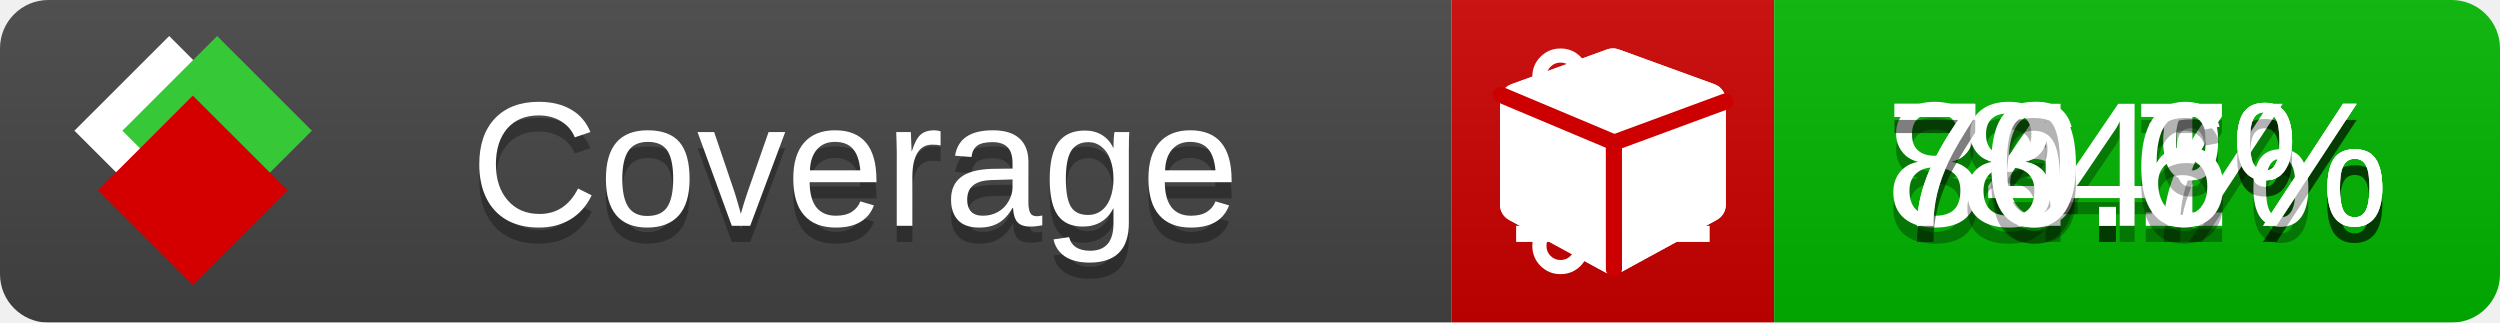
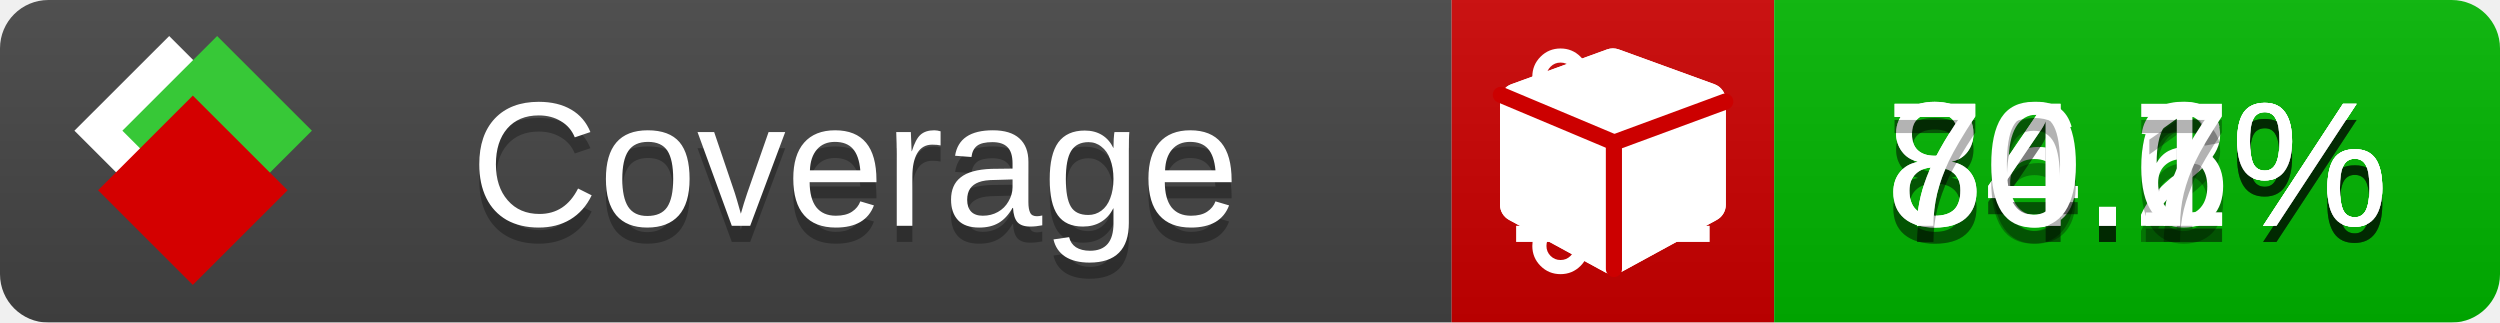
<svg xmlns="http://www.w3.org/2000/svg" xmlns:xlink="http://www.w3.org/1999/xlink" width="155" height="20">
  <style type="text/css">
          
            @keyframes fade1 {
                0% { visibility: visible; opacity: 1; }
               23% { visibility: visible; opacity: 1; }
               25% { visibility: hidden; opacity: 0; }
               48% { visibility: hidden; opacity: 0; }
               50% { visibility: hidden; opacity: 0; }
               73% { visibility: hidden; opacity: 0; }
               75% { visibility: hidden; opacity: 0; }
               98% { visibility: hidden; opacity: 0; }
              100% { visibility: visible; opacity: 1; }
            }
            @keyframes fade2 {
                0% { visibility: hidden; opacity: 0; }
               23% { visibility: hidden; opacity: 0; }
               25% { visibility: visible; opacity: 1; }
               48% { visibility: visible; opacity: 1; }
               50% { visibility: hidden; opacity: 0; }
               73% { visibility: hidden; opacity: 0; }
               75% { visibility: hidden; opacity: 0; }
               98% { visibility: hidden; opacity: 0; }
              100% { visibility: hidden; opacity: 0; }
            }
            @keyframes fade3 {
                0% { visibility: hidden; opacity: 0; }
               23% { visibility: hidden; opacity: 0; }
               25% { visibility: hidden; opacity: 0; }
               48% { visibility: hidden; opacity: 0; }
               50% { visibility: visible; opacity: 1; }
               73% { visibility: visible; opacity: 1; }
               75% { visibility: hidden; opacity: 0; }
               98% { visibility: hidden; opacity: 0; }
              100% { visibility: hidden; opacity: 0; }
            }
            @keyframes fade4 {
                0% { visibility: hidden; opacity: 0; }
               23% { visibility: hidden; opacity: 0; }
               25% { visibility: hidden; opacity: 0; }
               48% { visibility: hidden; opacity: 0; }
               50% { visibility: hidden; opacity: 0; }
               73% { visibility: hidden; opacity: 0; }
               75% { visibility: visible; opacity: 1; }
               98% { visibility: visible; opacity: 1; }
              100% { visibility: hidden; opacity: 0; }
            }
            .linecoverage {
                animation-duration: 15s;
                animation-name: fade1;
                animation-iteration-count: infinite;
            }
            .branchcoverage {
                animation-duration: 15s;
                animation-name: fade2;
                animation-iteration-count: infinite;
            }
            .methodcoverage {
                animation-duration: 15s;
                animation-name: fade3;
                animation-iteration-count: infinite;
            }
            .fullmethodcoverage {
                animation-duration: 15s;
                animation-name: fade4;
                animation-iteration-count: infinite;
            }
          
    </style>
  <defs>
    <linearGradient id="gradient" x2="0" y2="100%">
      <stop offset="0" stop-color="#bbb" stop-opacity=".1" />
      <stop offset="1" stop-opacity=".1" />
    </linearGradient>
    <linearGradient id="c">
      <stop offset="0" stop-color="#d40000" />
      <stop offset="1" stop-color="#ff2a2a" />
    </linearGradient>
    <linearGradient id="a">
      <stop offset="0" stop-color="#e0e0de" />
      <stop offset="1" stop-color="#fff" />
    </linearGradient>
    <linearGradient id="b">
      <stop offset="0" stop-color="#37c837" />
      <stop offset="1" stop-color="#217821" />
    </linearGradient>
    <linearGradient xlink:href="#a" id="e" x1="106.44" x2="69.96" y1="-11.96" y2="-46.84" gradientTransform="matrix(-.8426 -.00045 -.00045 -.8426 -94.27 -75.82)" gradientUnits="userSpaceOnUse" />
    <linearGradient xlink:href="#b" id="f" x1="56.19" x2="77.97" y1="-23.45" y2="10.62" gradientTransform="matrix(.8426 .00045 .00045 .8426 94.27 75.82)" gradientUnits="userSpaceOnUse" />
    <linearGradient xlink:href="#c" id="g" x1="79.98" x2="132.9" y1="10.79" y2="10.79" gradientTransform="matrix(.8426 .00045 .00045 .8426 94.27 75.82)" gradientUnits="userSpaceOnUse" />
    <mask id="mask">
      <rect width="155" height="20" rx="3" fill="#fff" />
    </mask>
    <g id="icon" transform="matrix(.04486 0 0 .04481 -.48 -.63)">
      <rect width="52.92" height="52.92" x="-109.72" y="-27.13" fill="url(#e)" transform="rotate(-135)" />
      <rect width="52.92" height="52.92" x="70.19" y="-39.18" fill="url(#f)" transform="rotate(45)" />
      <rect width="52.92" height="52.92" x="80.05" y="-15.74" fill="url(#g)" transform="rotate(45)" />
    </g>
  </defs>
  <g mask="url(#mask)">
    <rect x="0" y="0" width="90" height="20" fill="#444" />
    <rect x="90" y="0" width="20" height="20" fill="#c00" />
    <rect x="110" y="0" width="45" height="20" fill="#00B600" />
    <rect x="0" y="0" width="155" height="20" fill="url(#gradient)" />
  </g>
  <g>
    <path class="linecoverage" stroke="#fff" d="M94 6.5 h12 M94 10.5 h12 M94 14.5 h12" />
    <path class="branchcoverage" fill="#fff" d="m 97.628,15.247 q 0,-0.364 -0.255,-0.619 -0.255,-0.255 -0.619,-0.255 -0.364,0 -0.619,0.255 -0.255,0.255 -0.255,0.619 0,0.364 0.255,0.619 0.255,0.255 0.619,0.255 0.364,0 0.619,-0.255 0.255,-0.255 0.255,-0.619 z m 0,-10.493 q 0,-0.364 -0.255,-0.619 -0.255,-0.255 -0.619,-0.255 -0.364,0 -0.619,0.255 -0.255,0.255 -0.255,0.619 0,0.364 0.255,0.619 0.255,0.255 0.619,0.255 0.364,0 0.619,-0.255 0.255,-0.255 0.255,-0.619 z m 5.83,1.166 q 0,-0.364 -0.255,-0.619 -0.255,-0.255 -0.619,-0.255 -0.364,0 -0.619,0.255 -0.255,0.255 -0.255,0.619 0,0.364 0.255,0.619 0.255,0.255 0.619,0.255 0.364,0 0.619,-0.255 0.255,-0.255 0.255,-0.619 z m 0.874,0 q 0,0.474 -0.237,0.879 -0.237,0.405 -0.638,0.633 -0.018,2.614 -2.059,3.771 -0.619,0.346 -1.849,0.738 -1.166,0.364 -1.544,0.647 -0.378,0.282 -0.378,0.911 l 0,0.237 q 0.401,0.228 0.638,0.633 0.237,0.405 0.237,0.879 0,0.729 -0.51,1.239 -0.51,0.51 -1.239,0.51 -0.729,0 -1.239,-0.51 -0.51,-0.51 -0.51,-1.239 0,-0.474 0.237,-0.879 0.237,-0.405 0.638,-0.633 l 0,-7.469 q -0.401,-0.228 -0.638,-0.633 -0.237,-0.405 -0.237,-0.879 0,-0.729 0.51,-1.239 0.51,-0.51 1.239,-0.51 0.729,0 1.239,0.51 0.51,0.51 0.51,1.239 0,0.474 -0.237,0.879 -0.237,0.405 -0.638,0.633 l 0,4.527 q 0.492,-0.237 1.403,-0.519 0.501,-0.155 0.797,-0.269 0.296,-0.114 0.642,-0.282 0.346,-0.169 0.537,-0.36 0.191,-0.191 0.369,-0.465 0.178,-0.273 0.255,-0.633 0.077,-0.36 0.077,-0.833 -0.401,-0.228 -0.638,-0.633 -0.237,-0.405 -0.237,-0.879 0,-0.729 0.51,-1.239 0.51,-0.51 1.239,-0.51 0.729,0 1.239,0.51 0.51,0.51 0.51,1.239 z" />
    <path class="methodcoverage" fill="#fff" d="m 100.538,15.629 5.385,-2.936 v -5.351 l -5.385,1.96 z M 100,8.351 105.873,6.214 100,4.077 94.127,6.214 Z m 7,-2.12 v 6.462 q 0,0.294 -0.151,0.547 -0.151,0.252 -0.412,0.395 l -5.923,3.231 q -0.236,0.135 -0.513,0.135 -0.278,0 -0.513,-0.135 l -5.923,-3.231 Q 93.303,13.492 93.151,13.239 93,12.987 93,12.692 v -6.462 q 0,-0.337 0.194,-0.614 0.194,-0.278 0.513,-0.395 l 5.923,-2.154 q 0.185,-0.067 0.37,-0.067 0.185,0 0.37,0.067 l 5.923,2.154 q 0.32,0.118 0.513,0.395 Q 107,5.894 107,6.231 Z" />
    <path class="fullmethodcoverage" fill="#fff" d="m 107,6.231 v 6.462 c 0,0.196 -0.051,0.379 -0.151,0.547 -0.101,0.168 -0.238,0.3 -0.412,0.395 l -5.923,3.231 c -0.157,0.09 -0.328,0.135 -0.513,0.135 -0.185,0 -0.356,-0.045 -0.513,-0.135 l -5.923,-3.231 C 93.39,13.539 93.252,13.407 93.151,13.239 93.05,13.071 93,12.889 93,12.692 v -6.462 c 0,-0.224 0.065,-0.429 0.194,-0.614 0.129,-0.185 0.3,-0.317 0.513,-0.395 l 5.923,-2.154 c 0.123,-0.045 0.247,-0.067 0.37,-0.067 0.123,0 0.247,0.022 0.37,0.067 l 5.923,2.154 c 0.213,0.079 0.384,0.21 0.513,0.395 0.129,0.185 0.194,0.39 0.194,0.614 z" />
    <path class="fullmethodcoverage" style="fill:none;stroke:#cc0000;stroke-width:1;stroke-linecap:round;stroke-dasharray:none;stroke-opacity:1" d="m 100.064,16.677 -0.002,-7.833 6.906,-2.547" />
    <path class="fullmethodcoverage" style="fill:none;stroke:#cc0000;stroke-width:1;stroke-linecap:round;stroke-dasharray:none;stroke-opacity:1" d="M 99.914,8.765 93.052,5.882" />
  </g>
  <g fill="#fff" text-anchor="middle" font-family="Verdana,Arial,Geneva,sans-serif" font-size="11">
    <a xlink:href="https://github.com/danielpalme/ReportGenerator" target="_top">
      <use xlink:href="#icon" transform="translate(3,1) scale(3.5)" />
    </a>
    <text x="53" y="15" fill="#010101" fill-opacity=".3">Coverage</text>
    <text x="53" y="14" fill="#fff">Coverage</text>
-     <text class="linecoverage" x="132.5" y="15" fill="#010101" fill-opacity=".3">86.1%</text>
-     <text class="linecoverage" x="132.5" y="14">86.1%</text>
-     <text class="branchcoverage" x="132.5" y="15" fill="#010101" fill-opacity=".3">74.7%</text>
-     <text class="branchcoverage" x="132.5" y="14">74.7%</text>
-     <text class="methodcoverage" x="132.5" y="15" fill="#010101" fill-opacity=".3">84%</text>
-     <text class="methodcoverage" x="132.5" y="14">84%</text>
-     <text class="fullmethodcoverage" x="132.5" y="15" fill="#010101" fill-opacity=".3">70.6%</text>
-     <text class="fullmethodcoverage" x="132.5" y="14">70.6%</text>
+     <text class="linecoverage" x="132.5" y="15" fill="#010101" fill-opacity=".3">86.2%</text>
+     <text class="linecoverage" x="132.5" y="14">86.2%</text>
+     <text class="branchcoverage" x="132.5" y="15" fill="#010101" fill-opacity=".3">74.6%</text>
+     <text class="branchcoverage" x="132.5" y="14">74.6%</text>
+     <text class="methodcoverage" x="132.5" y="15" fill="#010101" fill-opacity=".3">84.1%</text>
+     <text class="methodcoverage" x="132.5" y="14">84.1%</text>
+     <text class="fullmethodcoverage" x="132.5" y="15" fill="#010101" fill-opacity=".3">70.7%</text>
+     <text class="fullmethodcoverage" x="132.5" y="14">70.7%</text>
  </g>
  <g>
    <rect class="linecoverage" x="90" y="0" width="65" height="20" fill-opacity="0" />
    <rect class="branchcoverage" x="90" y="0" width="65" height="20" fill-opacity="0" />
    <rect class="methodcoverage" x="90" y="0" width="65" height="20" fill-opacity="0" />
    <rect class="fullmethodcoverage" x="90" y="0" width="65" height="20" fill-opacity="0" />
  </g>
</svg>
